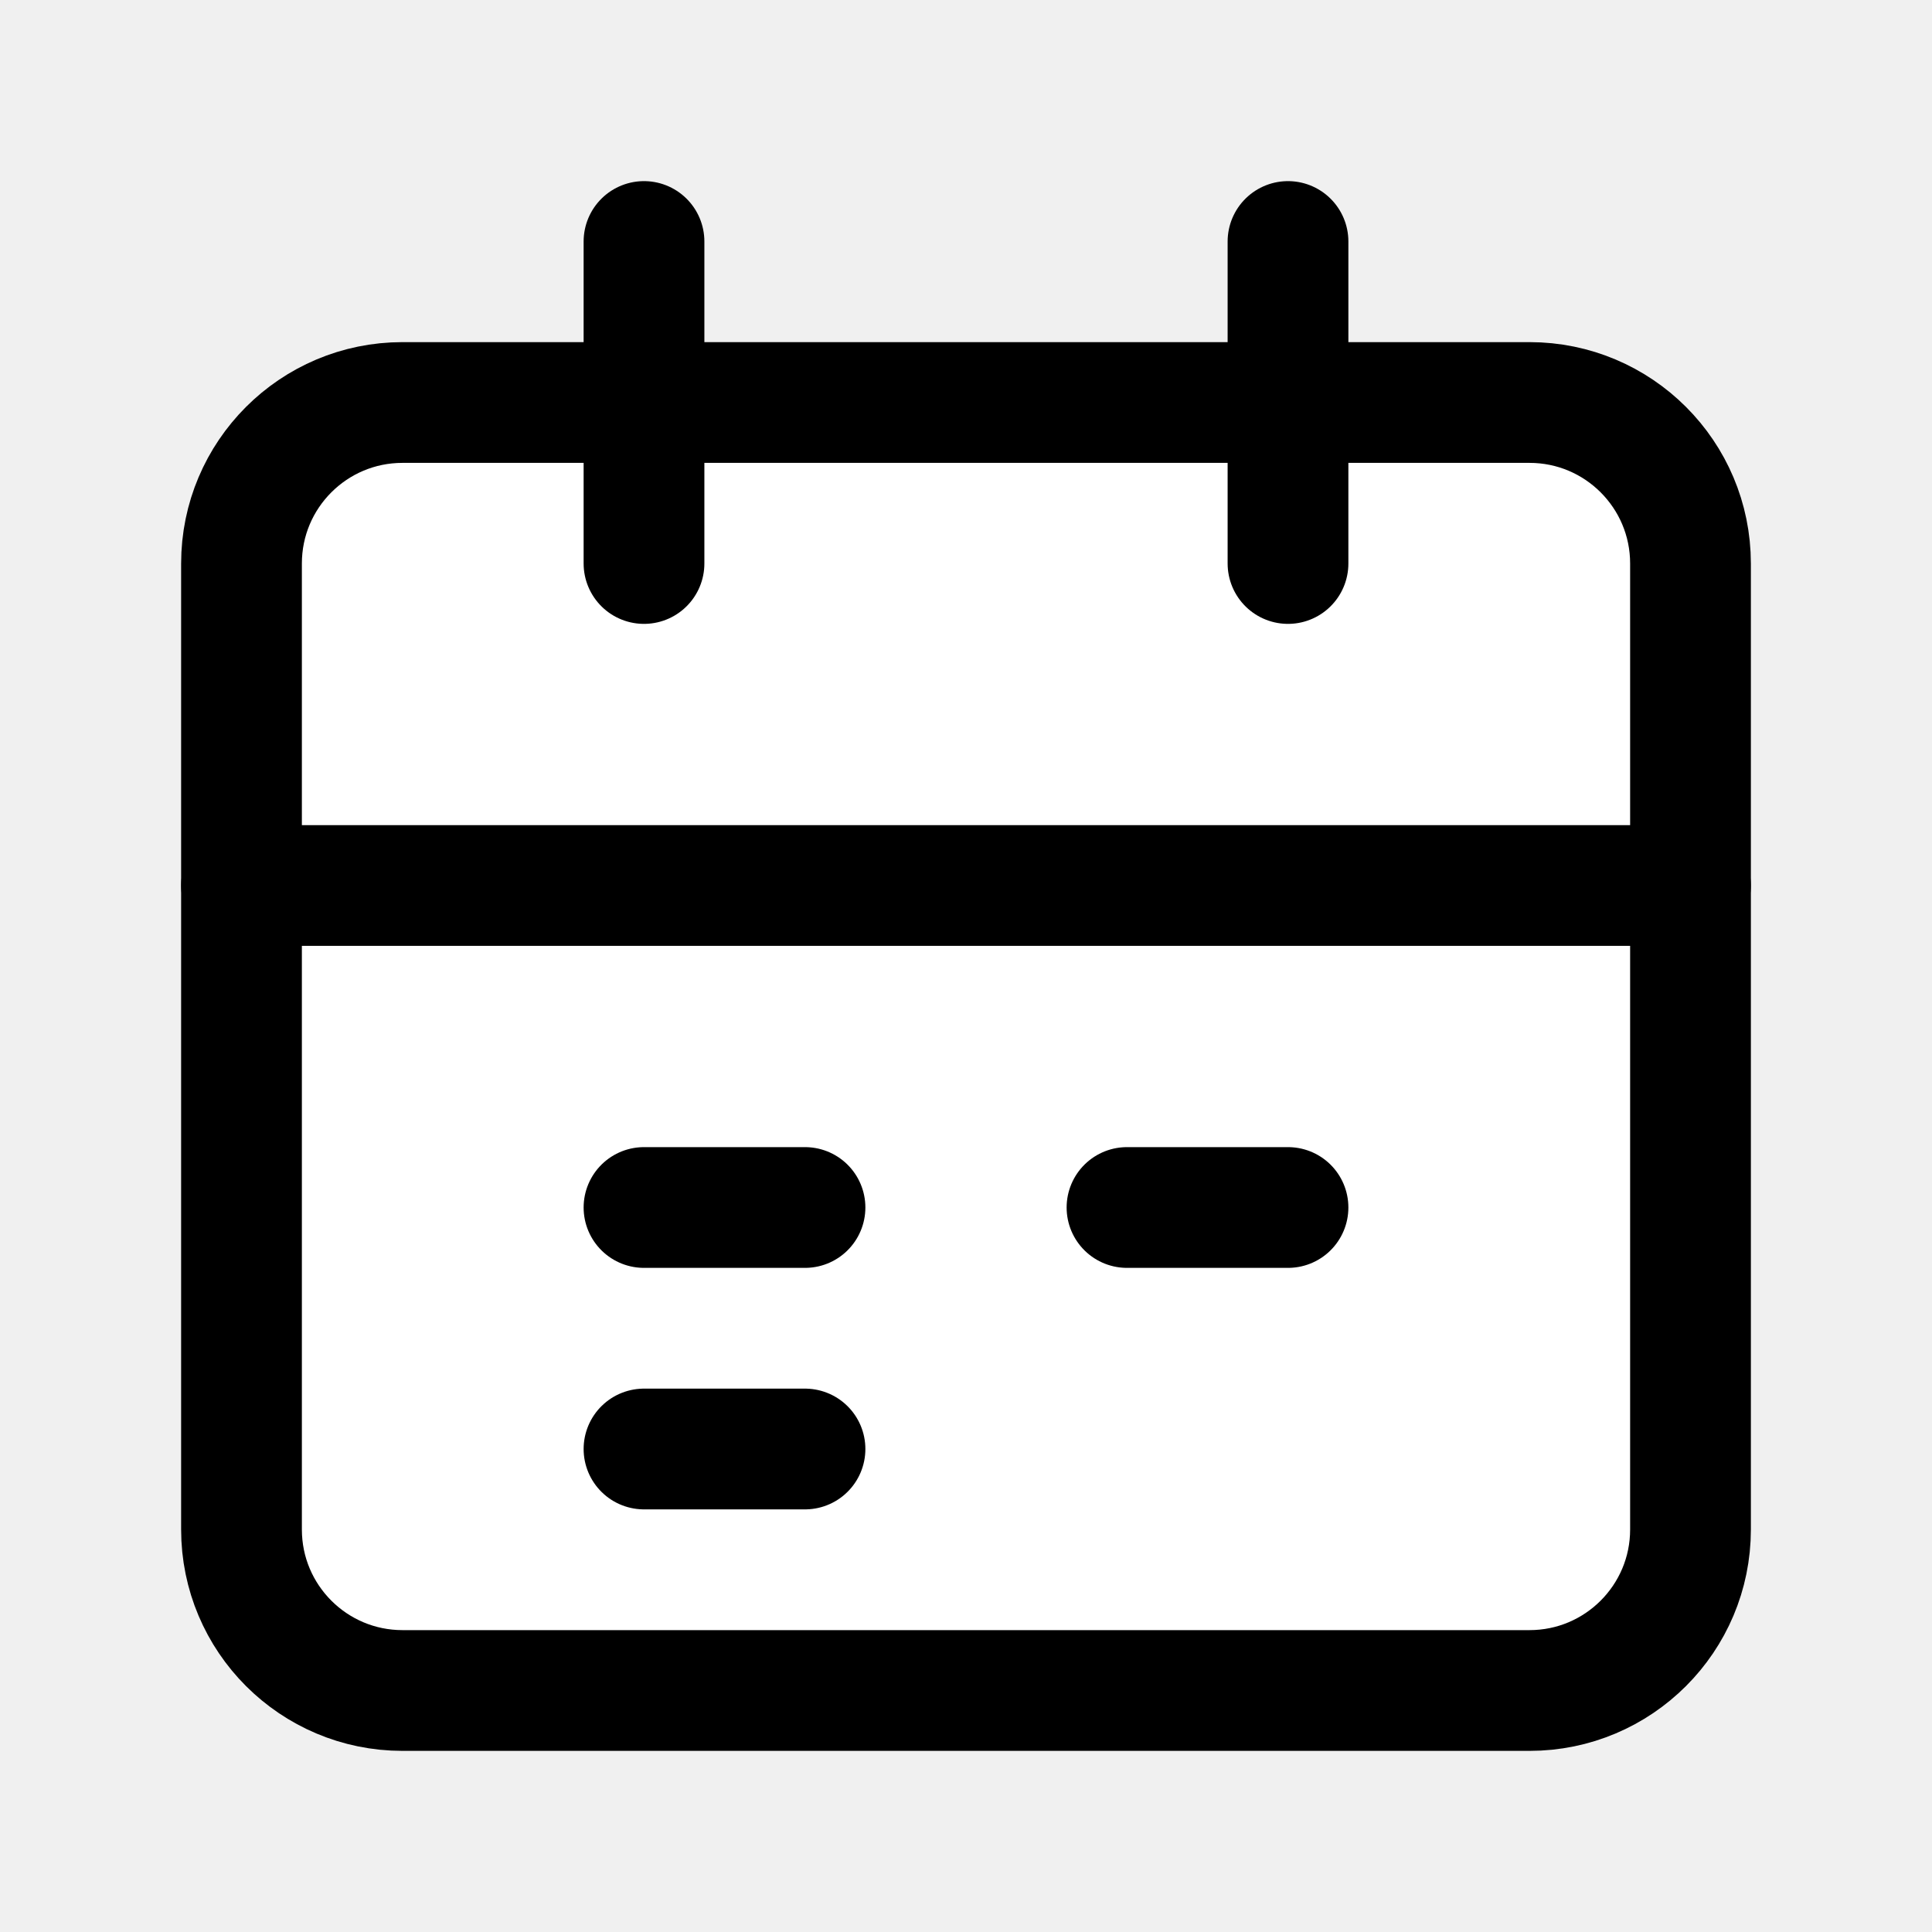
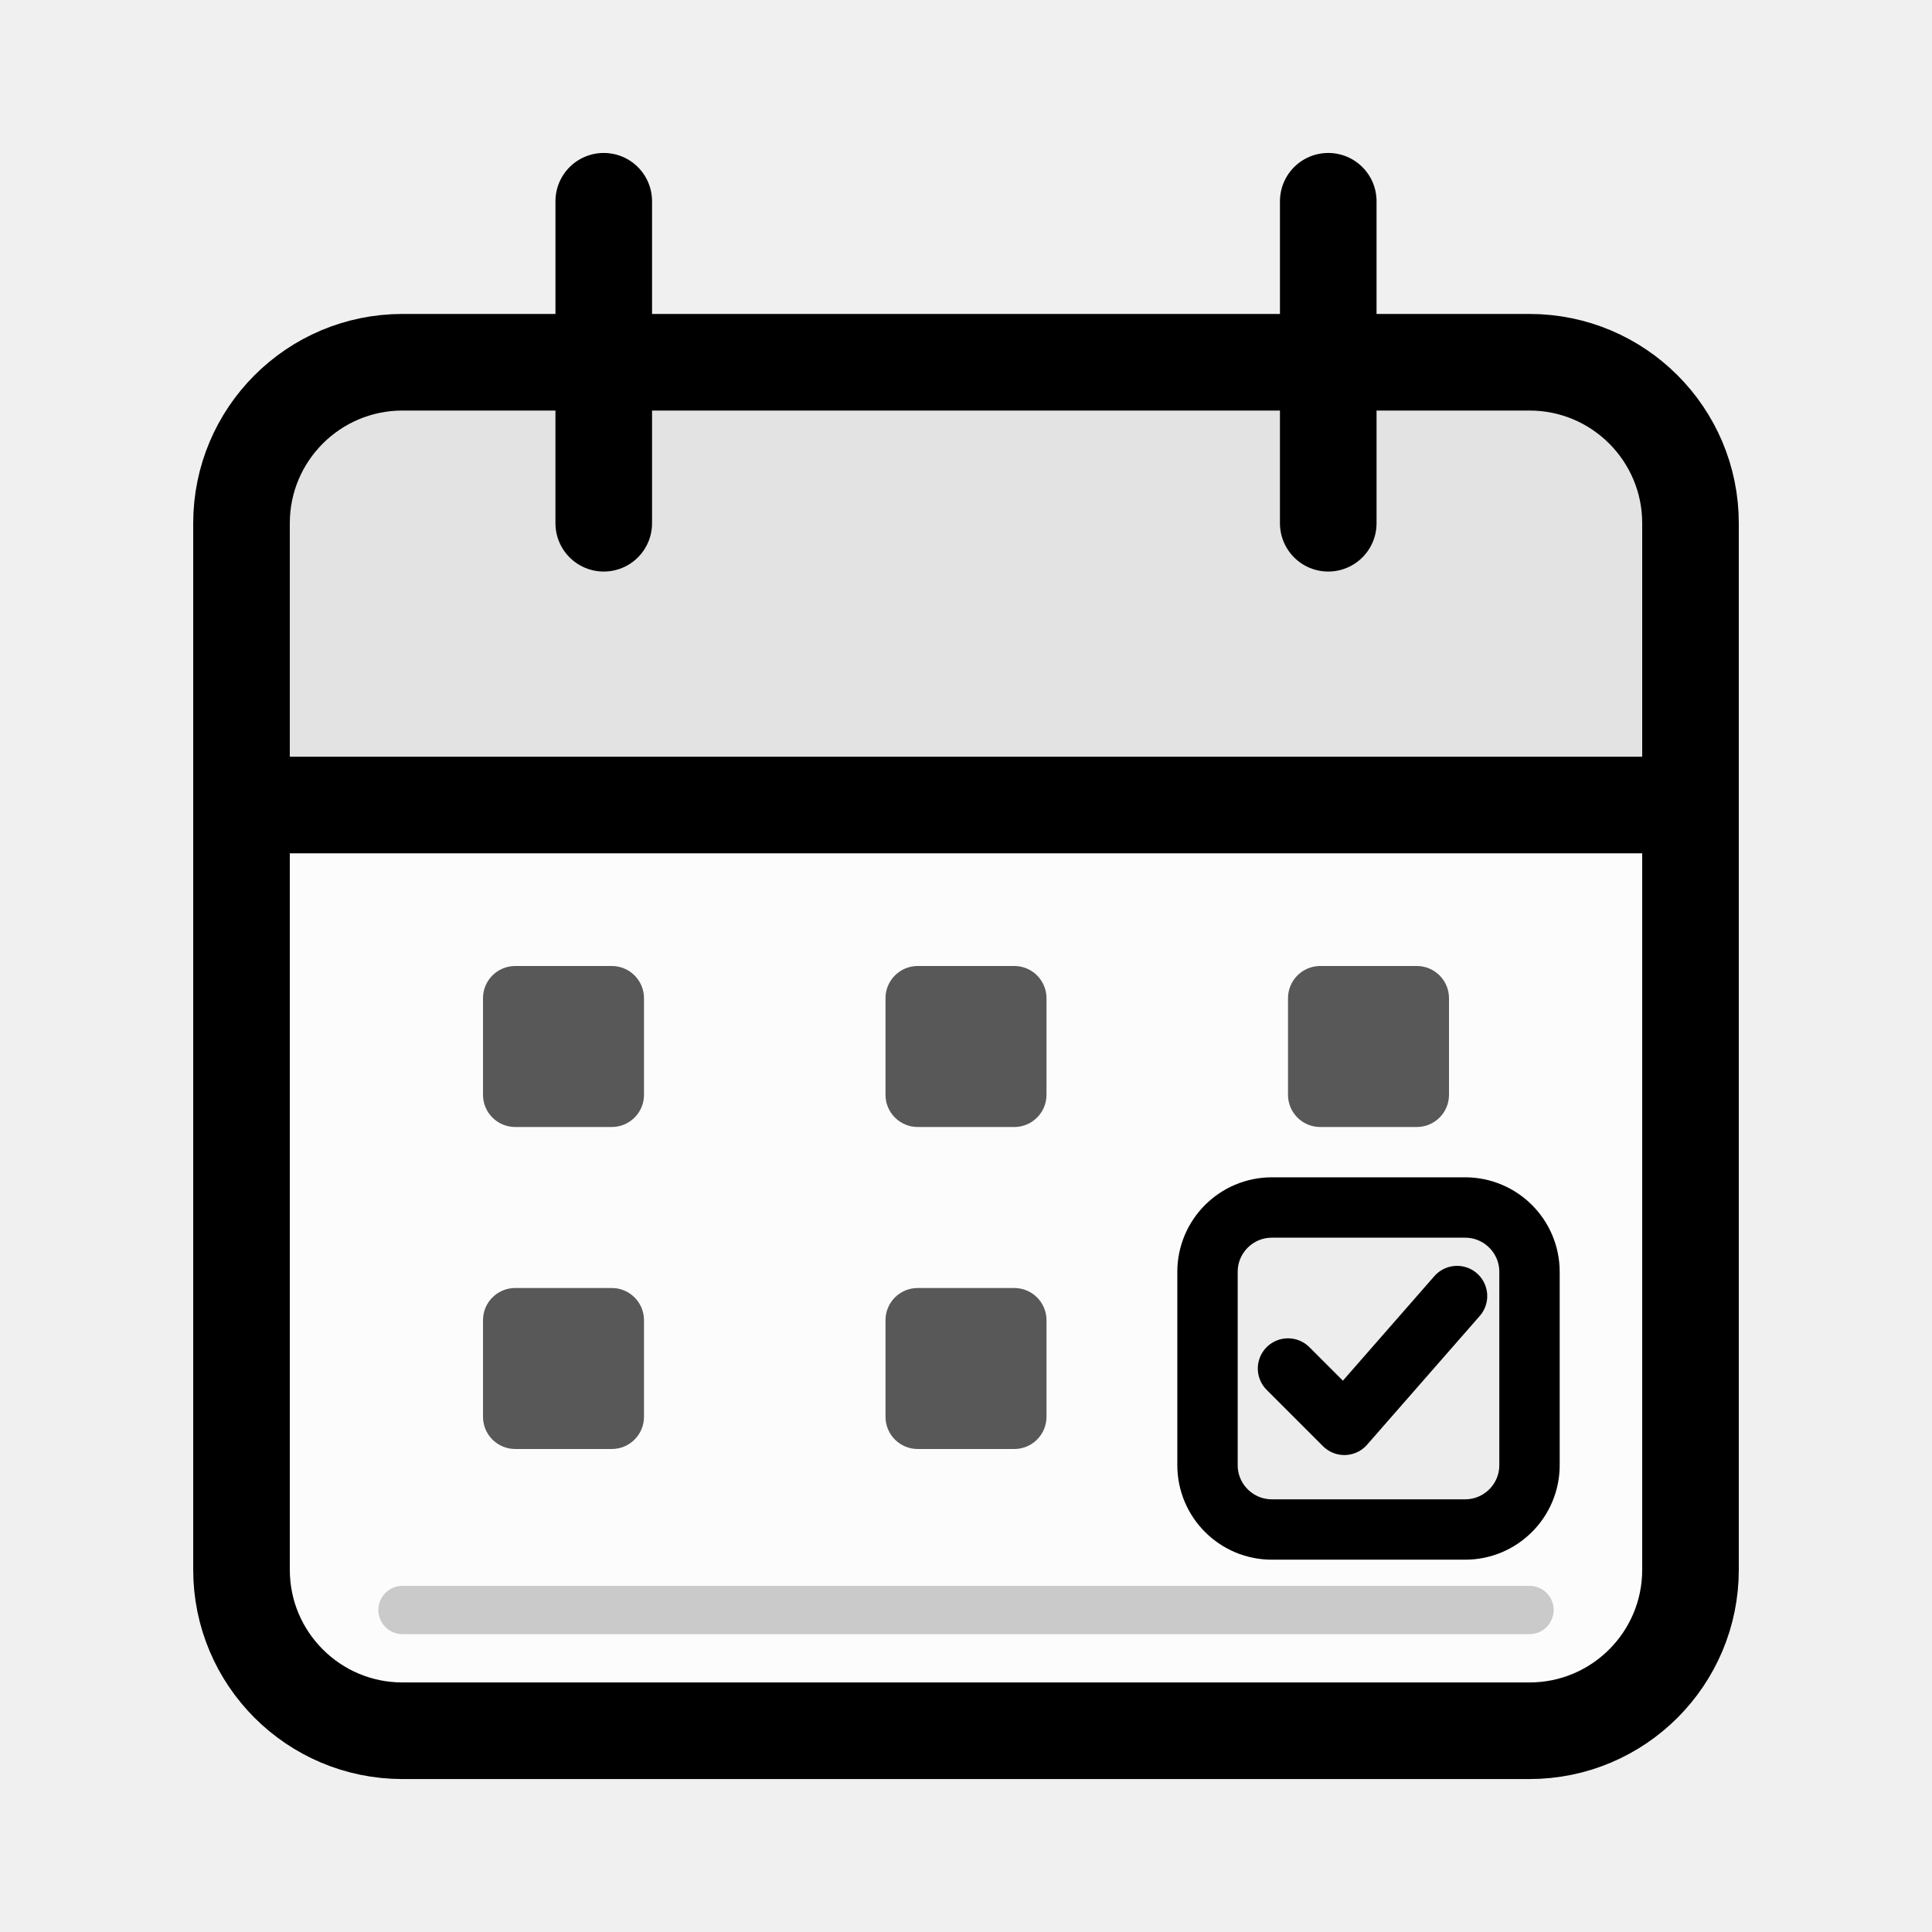
- <svg xmlns="http://www.w3.org/2000/svg" viewBox="0 0 24 24" fill="none" stroke="#000" stroke-width="1.5" stroke-linecap="round" stroke-linejoin="round">
-   <rect x="3" y="5" width="18" height="16" rx="2" fill="#fff" />
-   <path d="M16 3v4M8 3v4M3 11h18M8 15h2M14 15h2M8 18h2" />
+ <svg xmlns="http://www.w3.org/2000/svg" viewBox="0 0 24 24" fill="none" stroke="#000" stroke-width="1.2" stroke-linecap="round" stroke-linejoin="round">
+   <rect x="3" y="4.5" width="18" height="17" rx="2" fill="#fff" fill-opacity="0.8" />
+   <path d="M5 4.5h14a2 2 0 0 1 2 2V10H3V6.5a2 2 0 0 1 2-2Z" fill="#000" fill-opacity="0.1" stroke="none" />
+   <path d="M3 10h18M7.5 2.5v4M16.5 2.5v4" />
+   <path d="M5 20h14" stroke-opacity="0.2" stroke-width="0.6" />
+   <g fill="#000" fill-opacity="0.65" stroke="none">
+     <rect x="6" y="12" width="2" height="2" rx="0.4" />
+     <rect x="11" y="12" width="2" height="2" rx="0.4" />
+     <rect x="16" y="12" width="2" height="2" rx="0.4" />
+     <rect x="6" y="16" width="2" height="2" rx="0.4" />
+     <rect x="11" y="16" width="2" height="2" rx="0.4" />
+   </g>
+   <rect x="15" y="15" width="4" height="4" rx="0.8" fill="#000" fill-opacity="0.06" stroke-width="0.75" />
+   <path d="m16 17 0.7 0.7 1.4-1.6" stroke-width="0.75" />
</svg>
